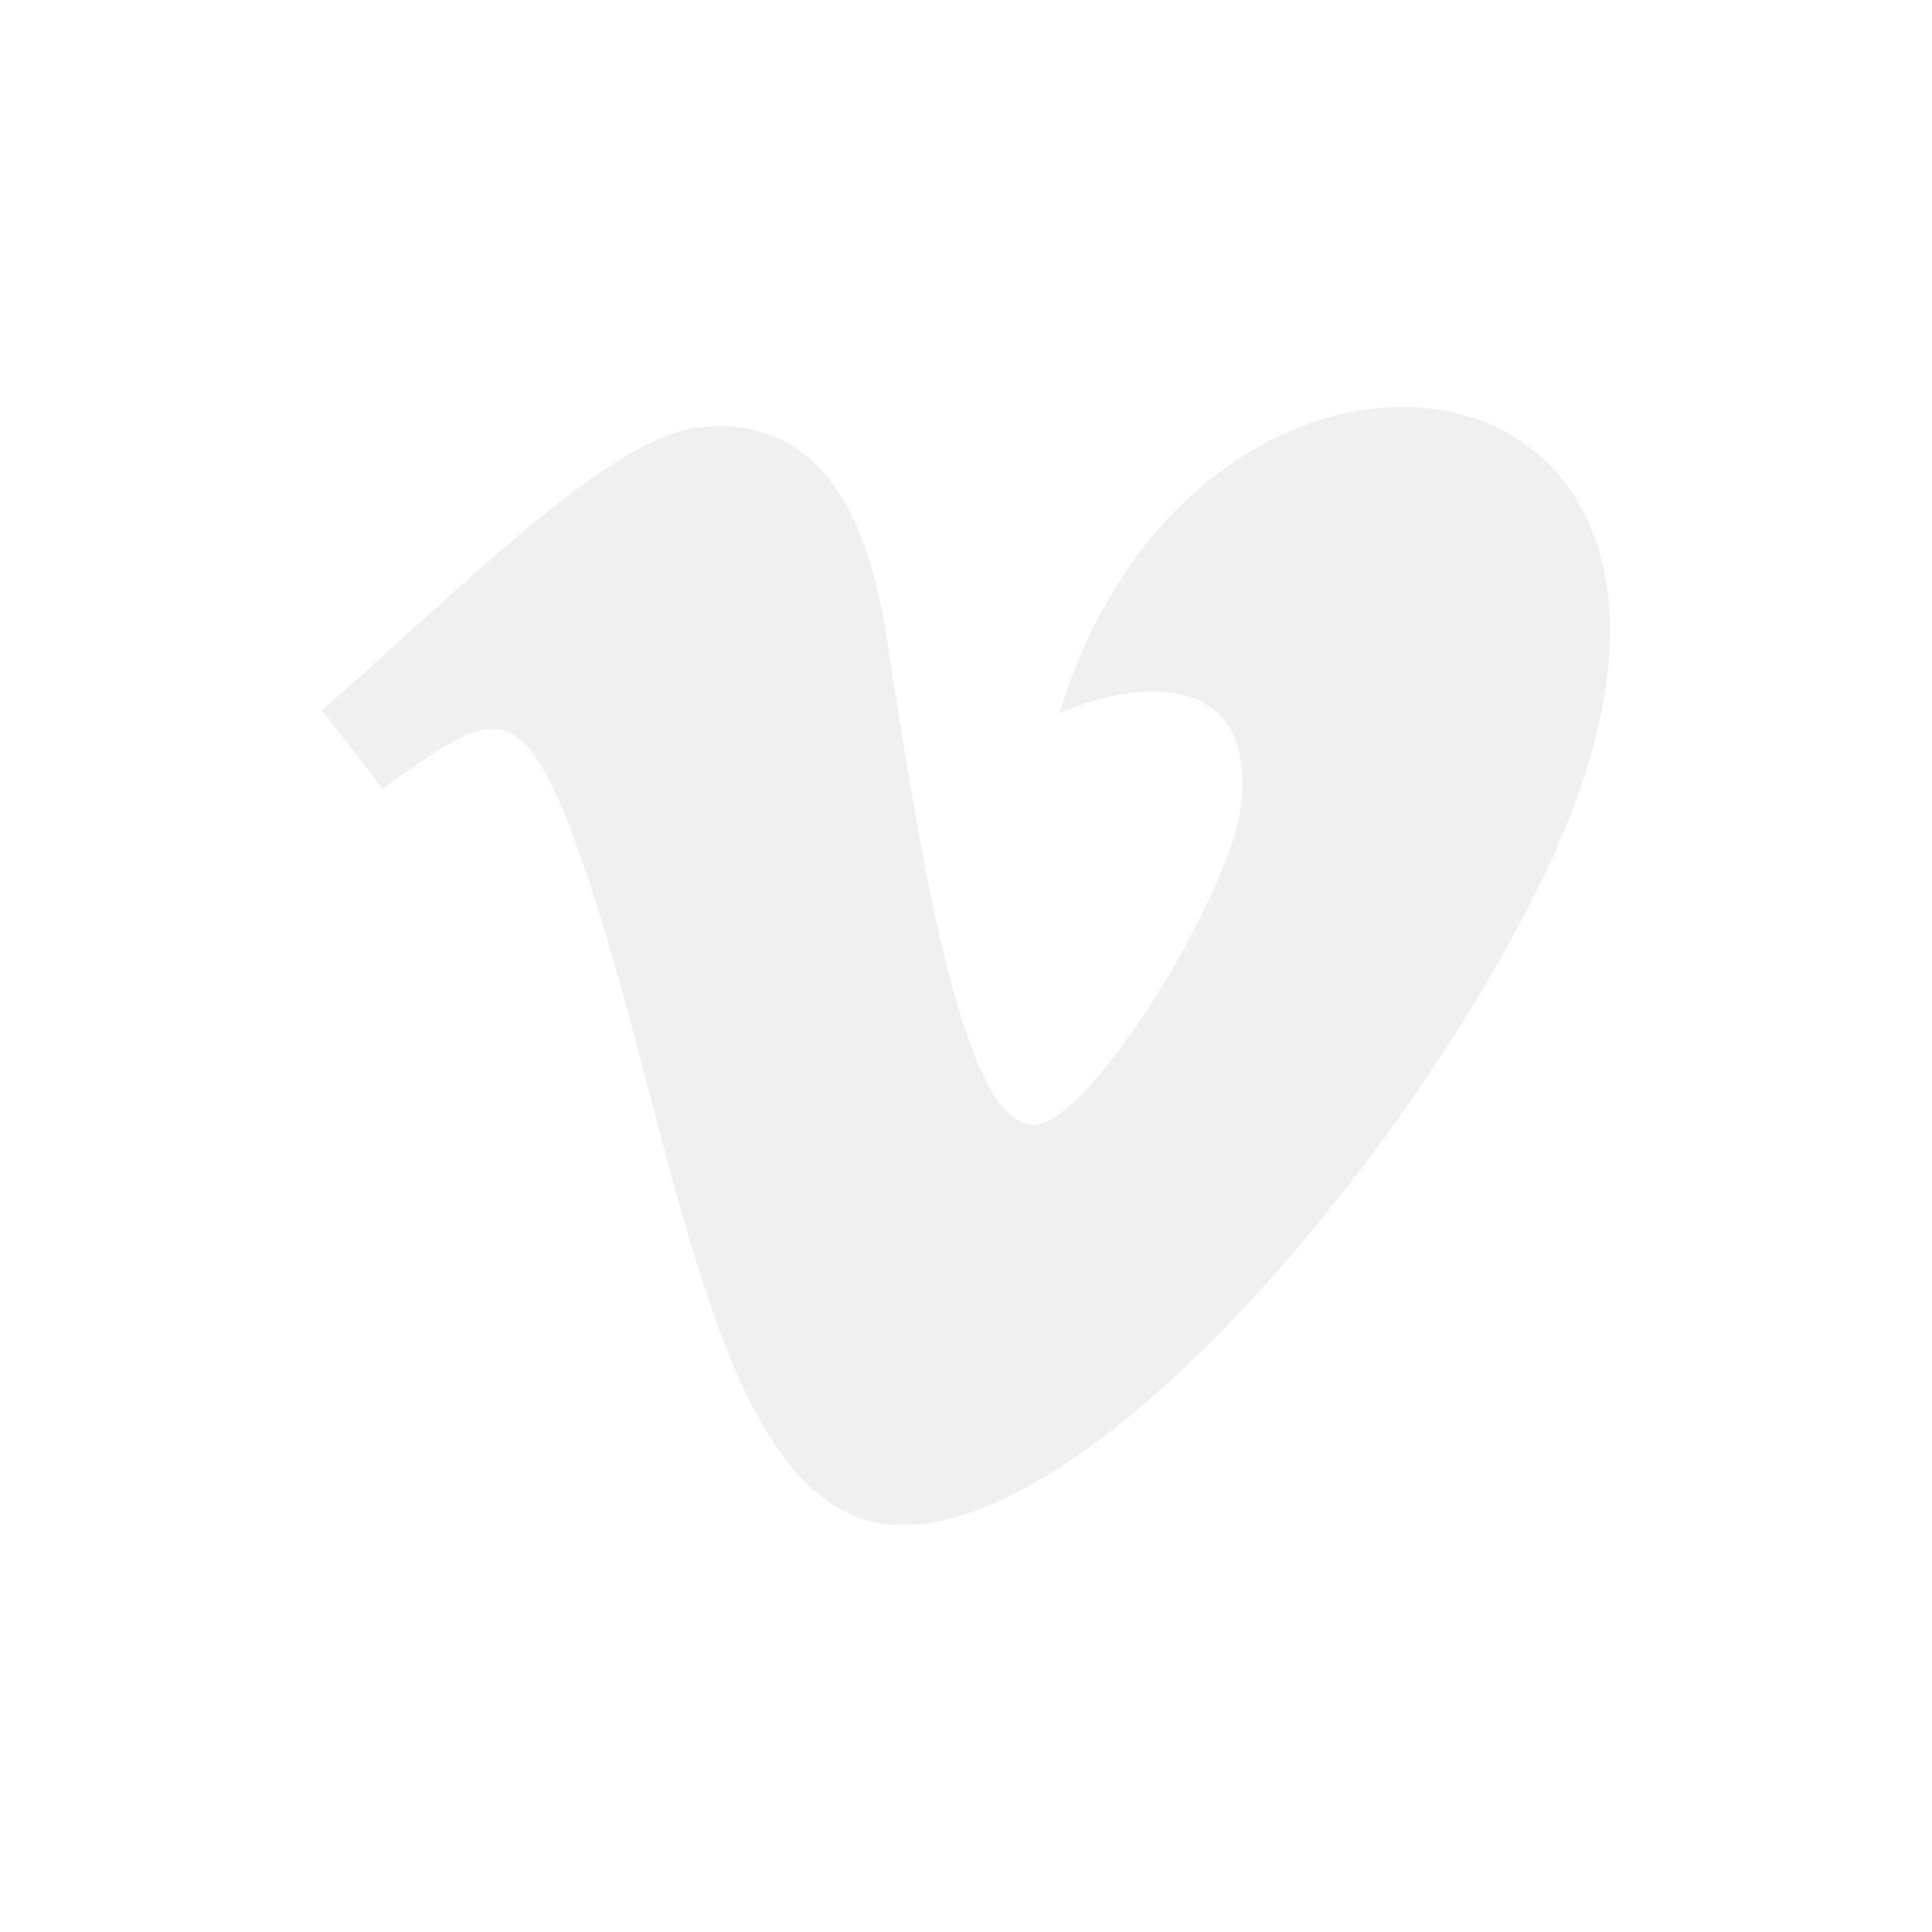
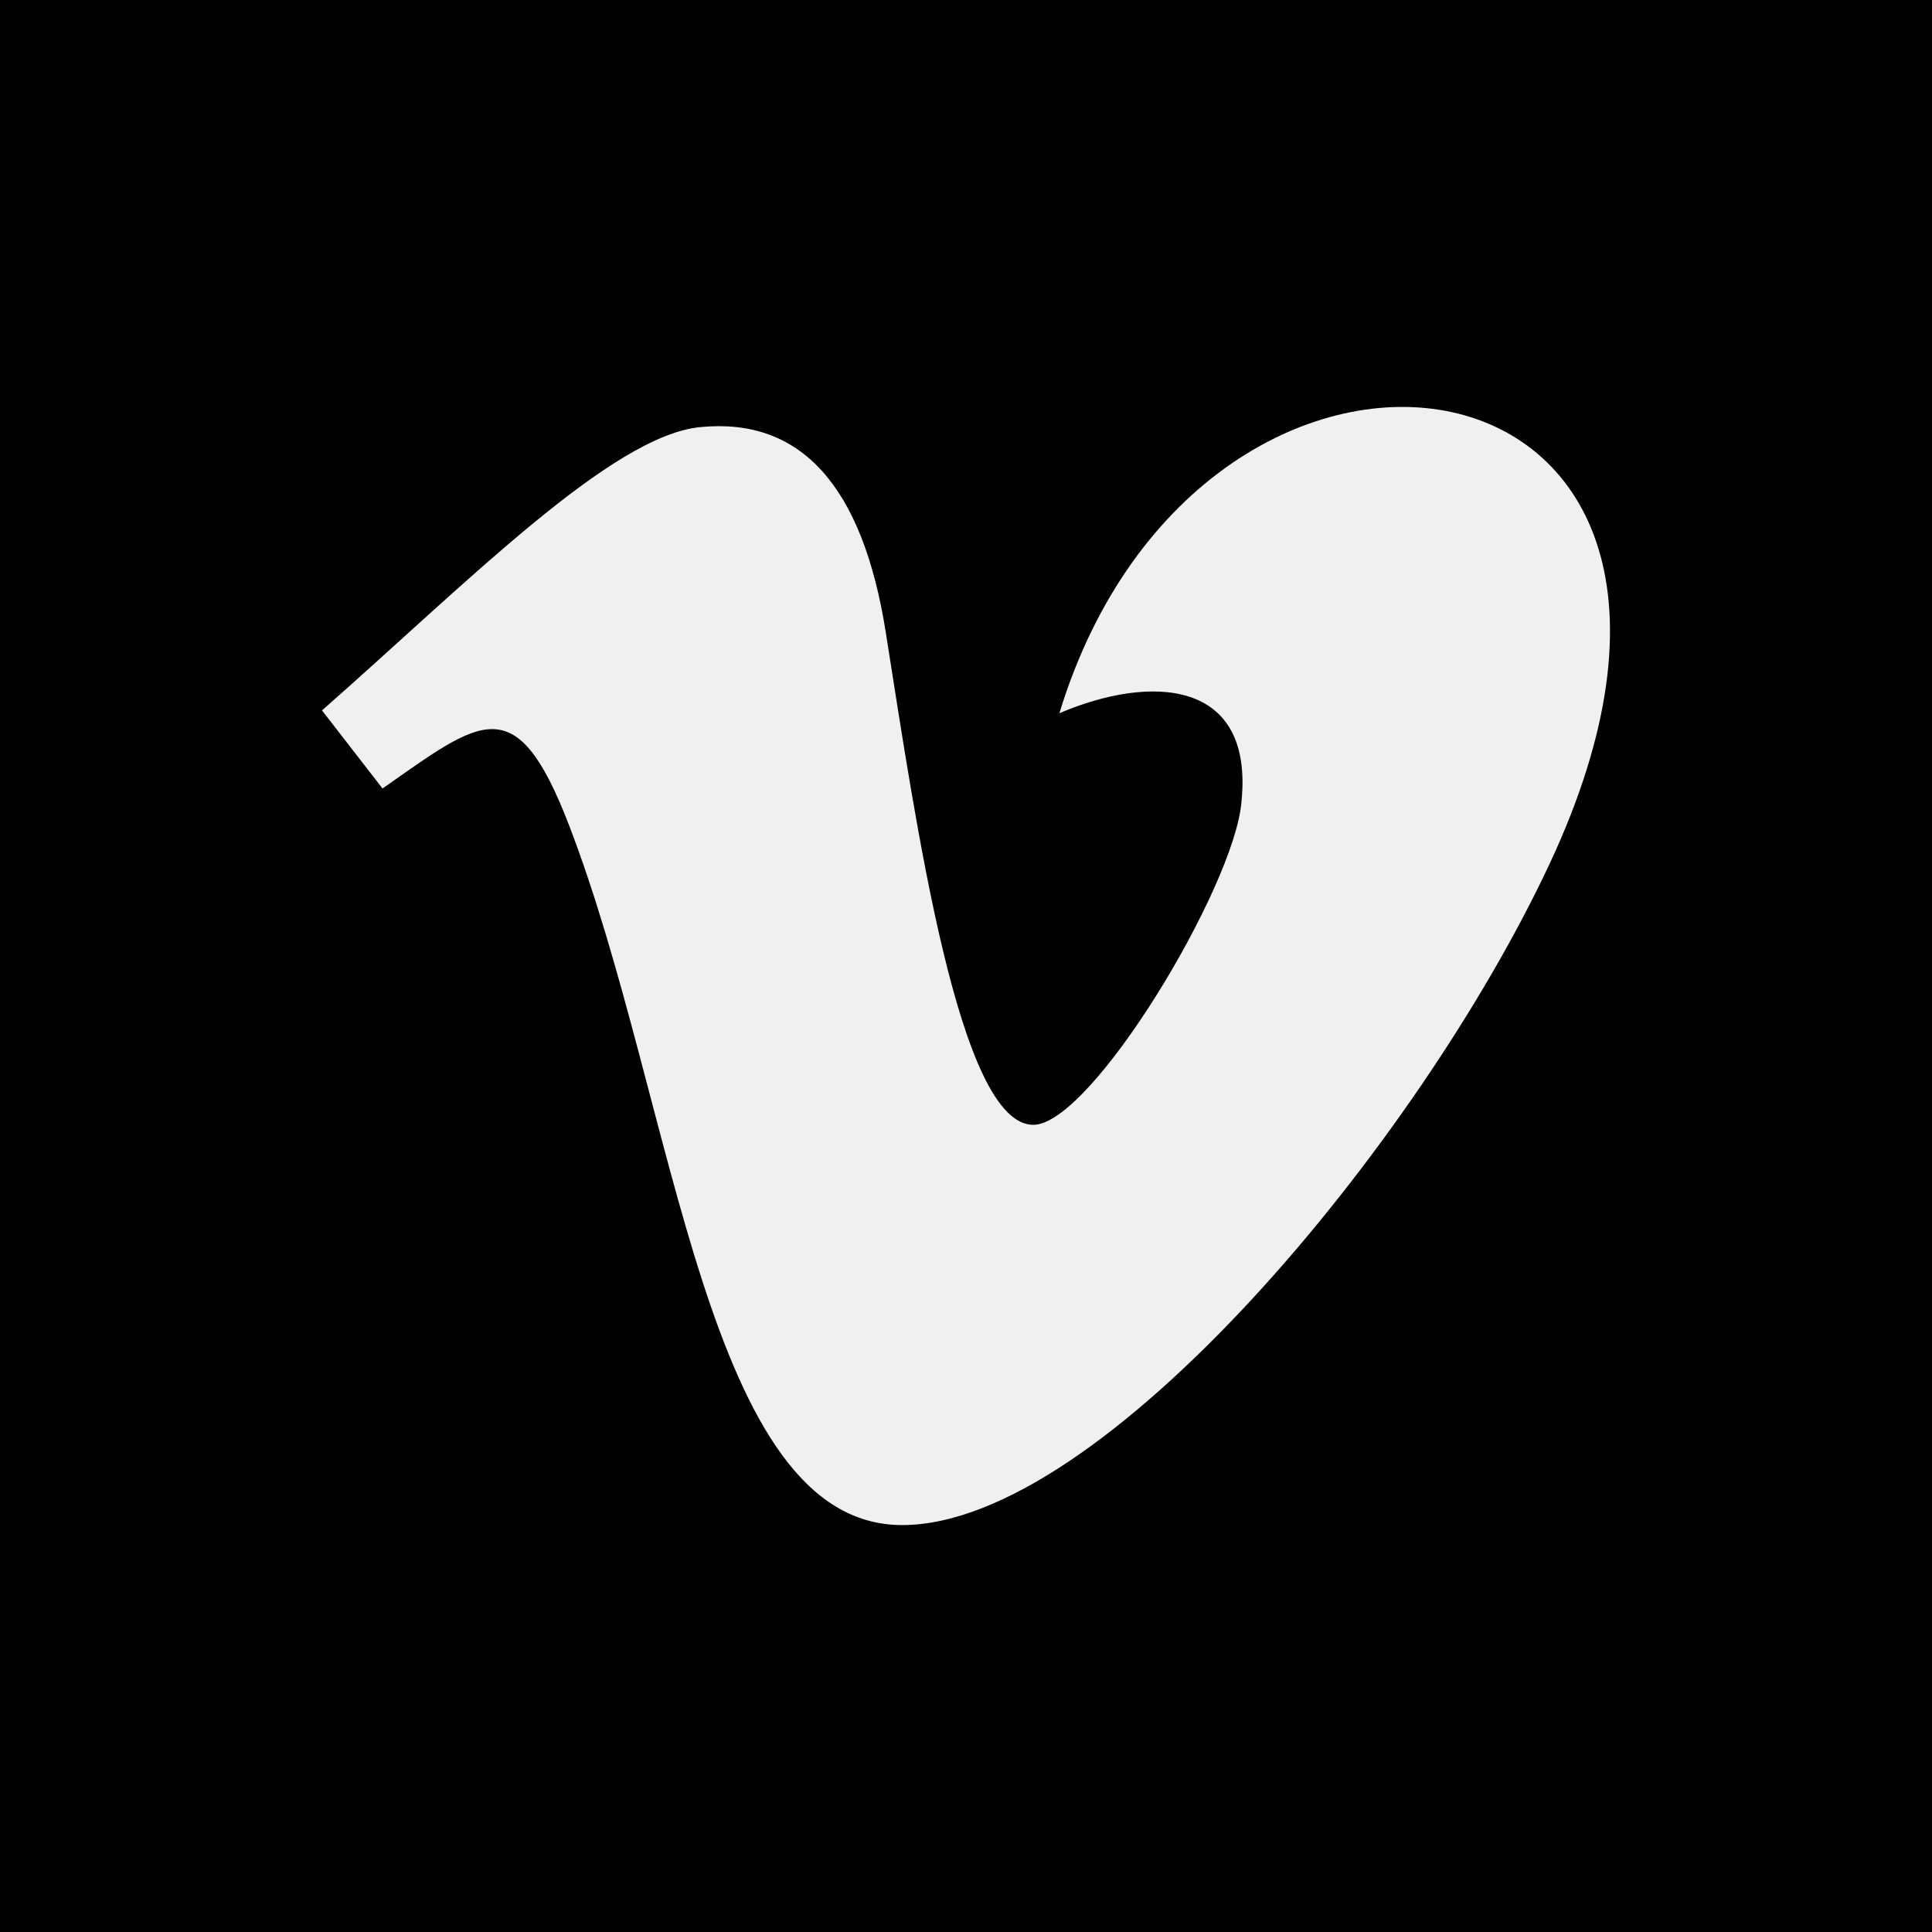
- <svg xmlns="http://www.w3.org/2000/svg" fill="white" width="24" height="24" viewBox="0 0 24 24">
+ <svg xmlns="http://www.w3.org/2000/svg" fill="black" width="24" height="24" viewBox="0 0 24 24">
  <path d="M0 0v24h24v-24h-24zm19.249 10.732c-1.628 3.478-5.558 8.213-8.042 8.213-2.448 0-2.802-5.221-4.139-8.696-.658-1.709-1.083-1.317-2.316-.454l-.752-.97c1.798-1.581 3.599-3.418 4.705-3.52 1.245-.12 2.012.731 2.299 2.554.379 2.396.908 6.114 1.832 6.114.72 0 2.494-2.95 2.585-4.004.162-1.544-1.135-1.591-2.261-1.109 1.781-5.836 9.194-4.761 6.089 1.872z" />
</svg>
